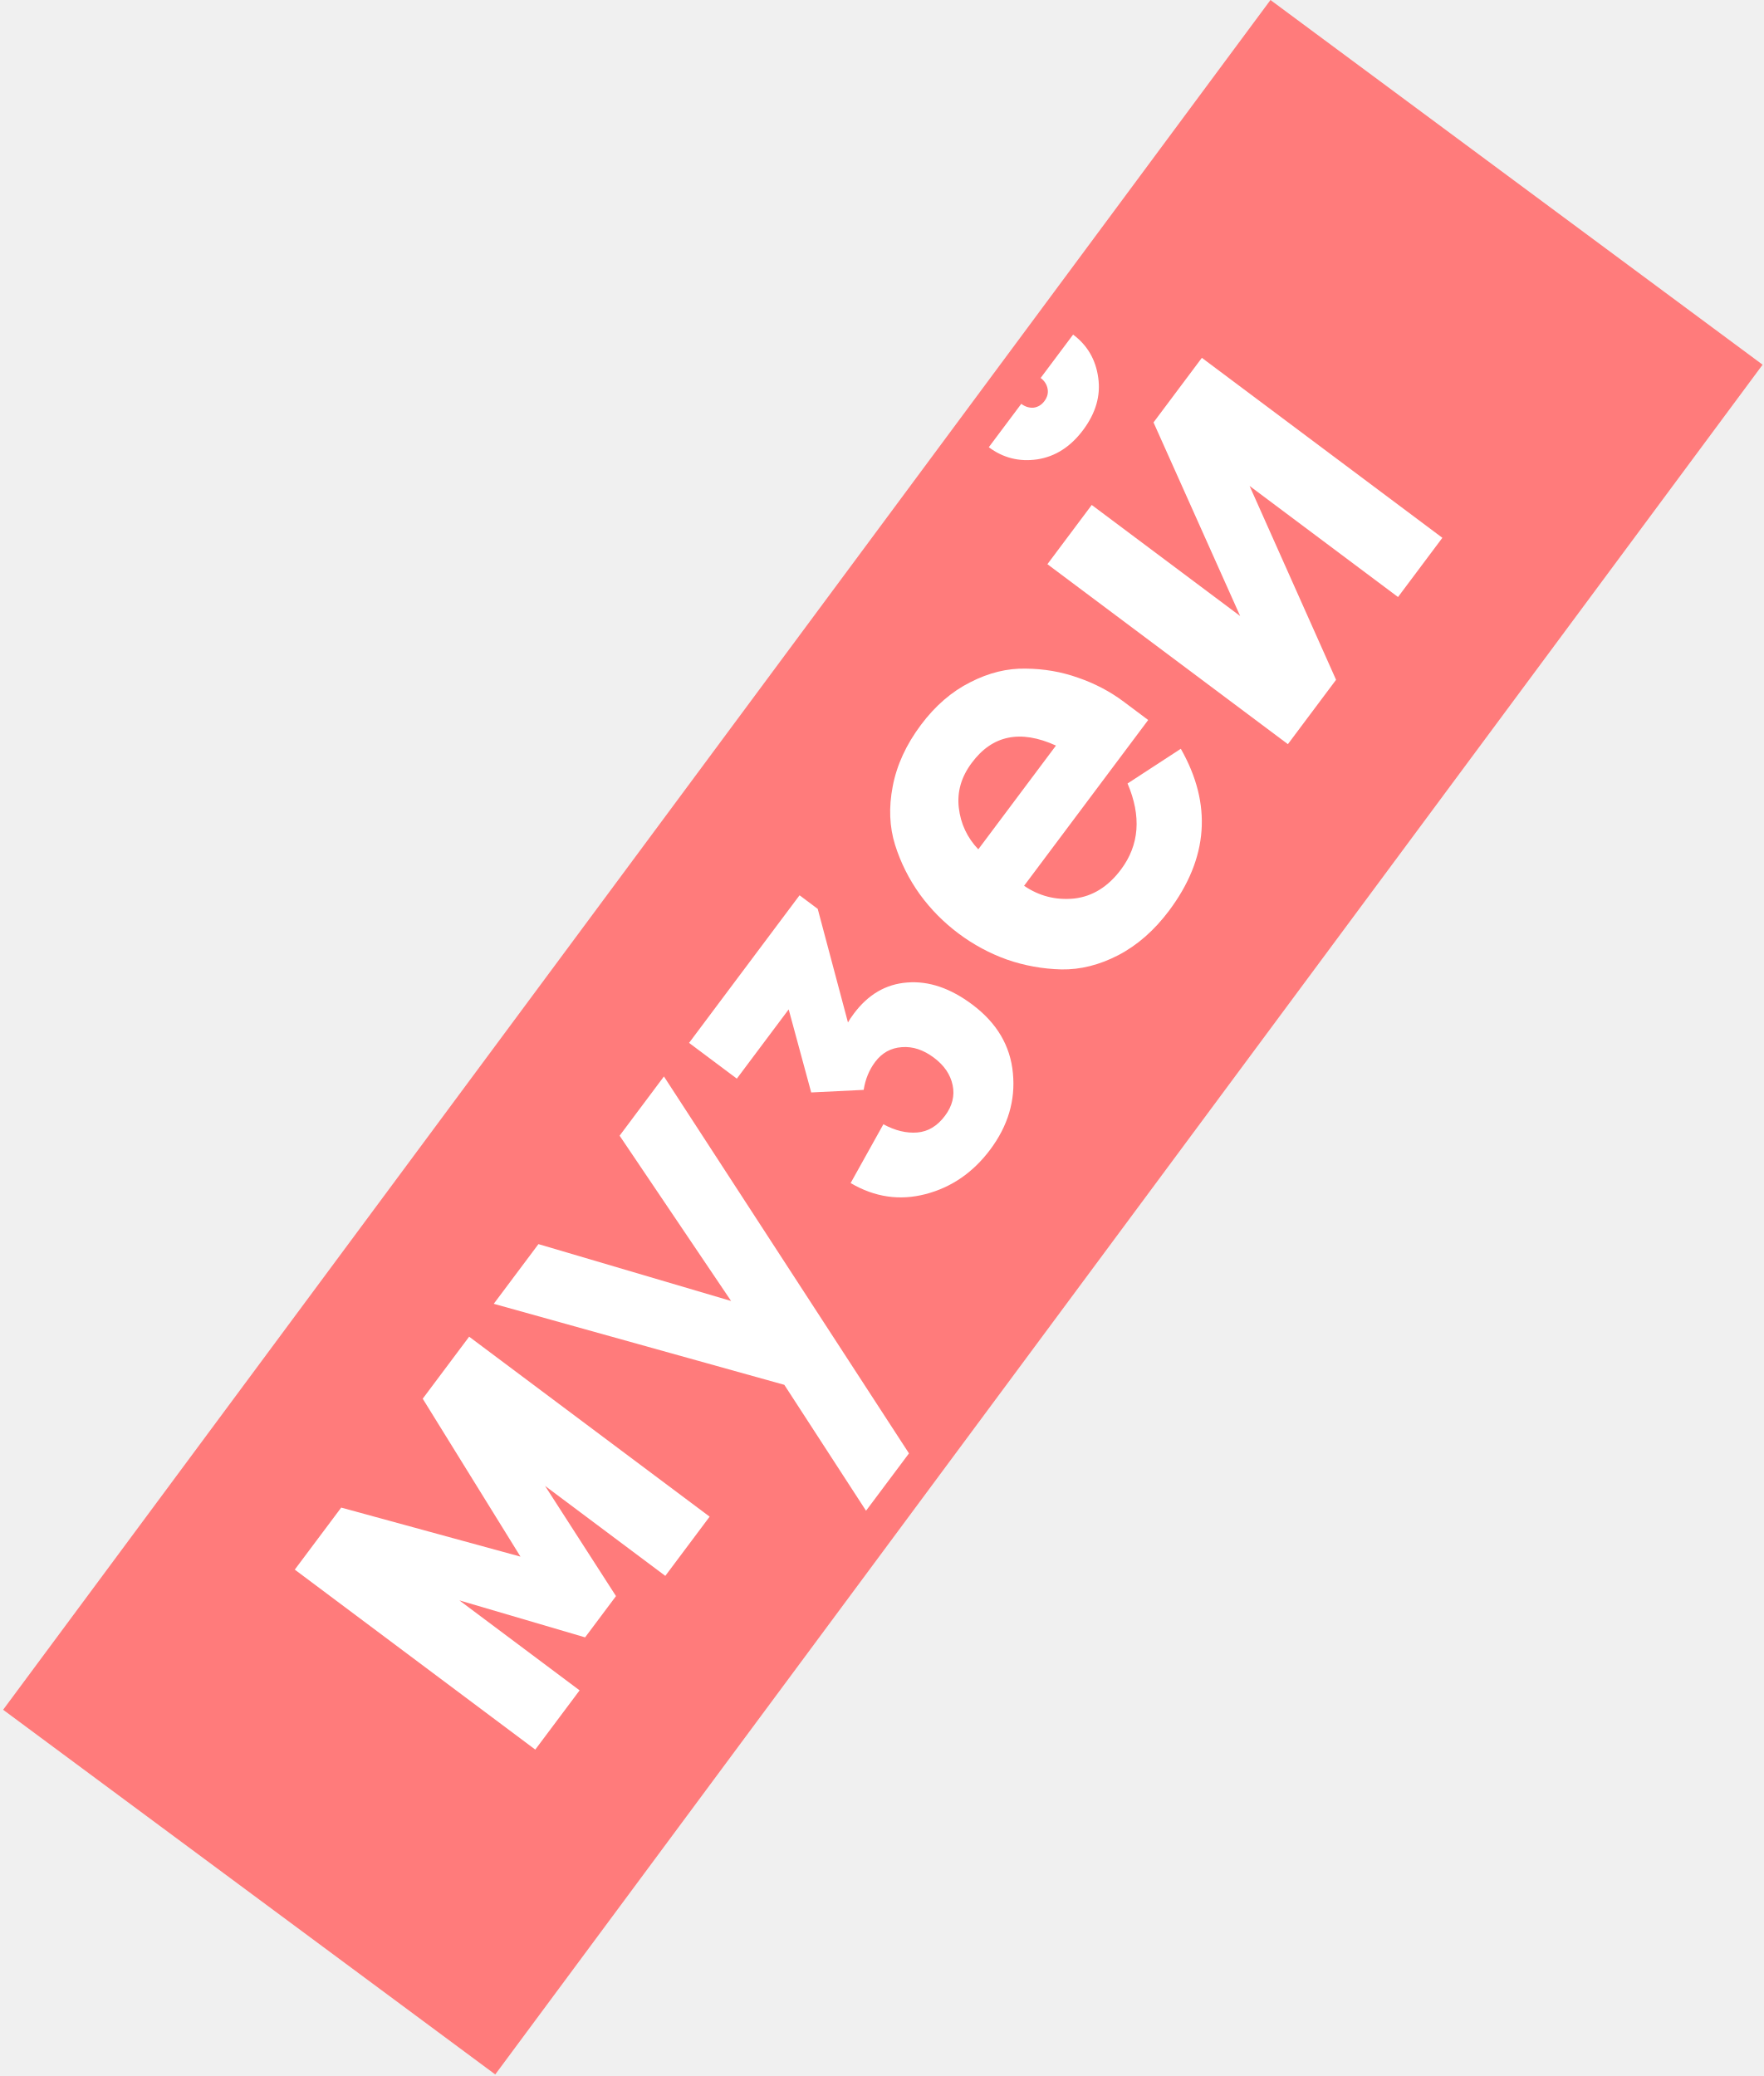
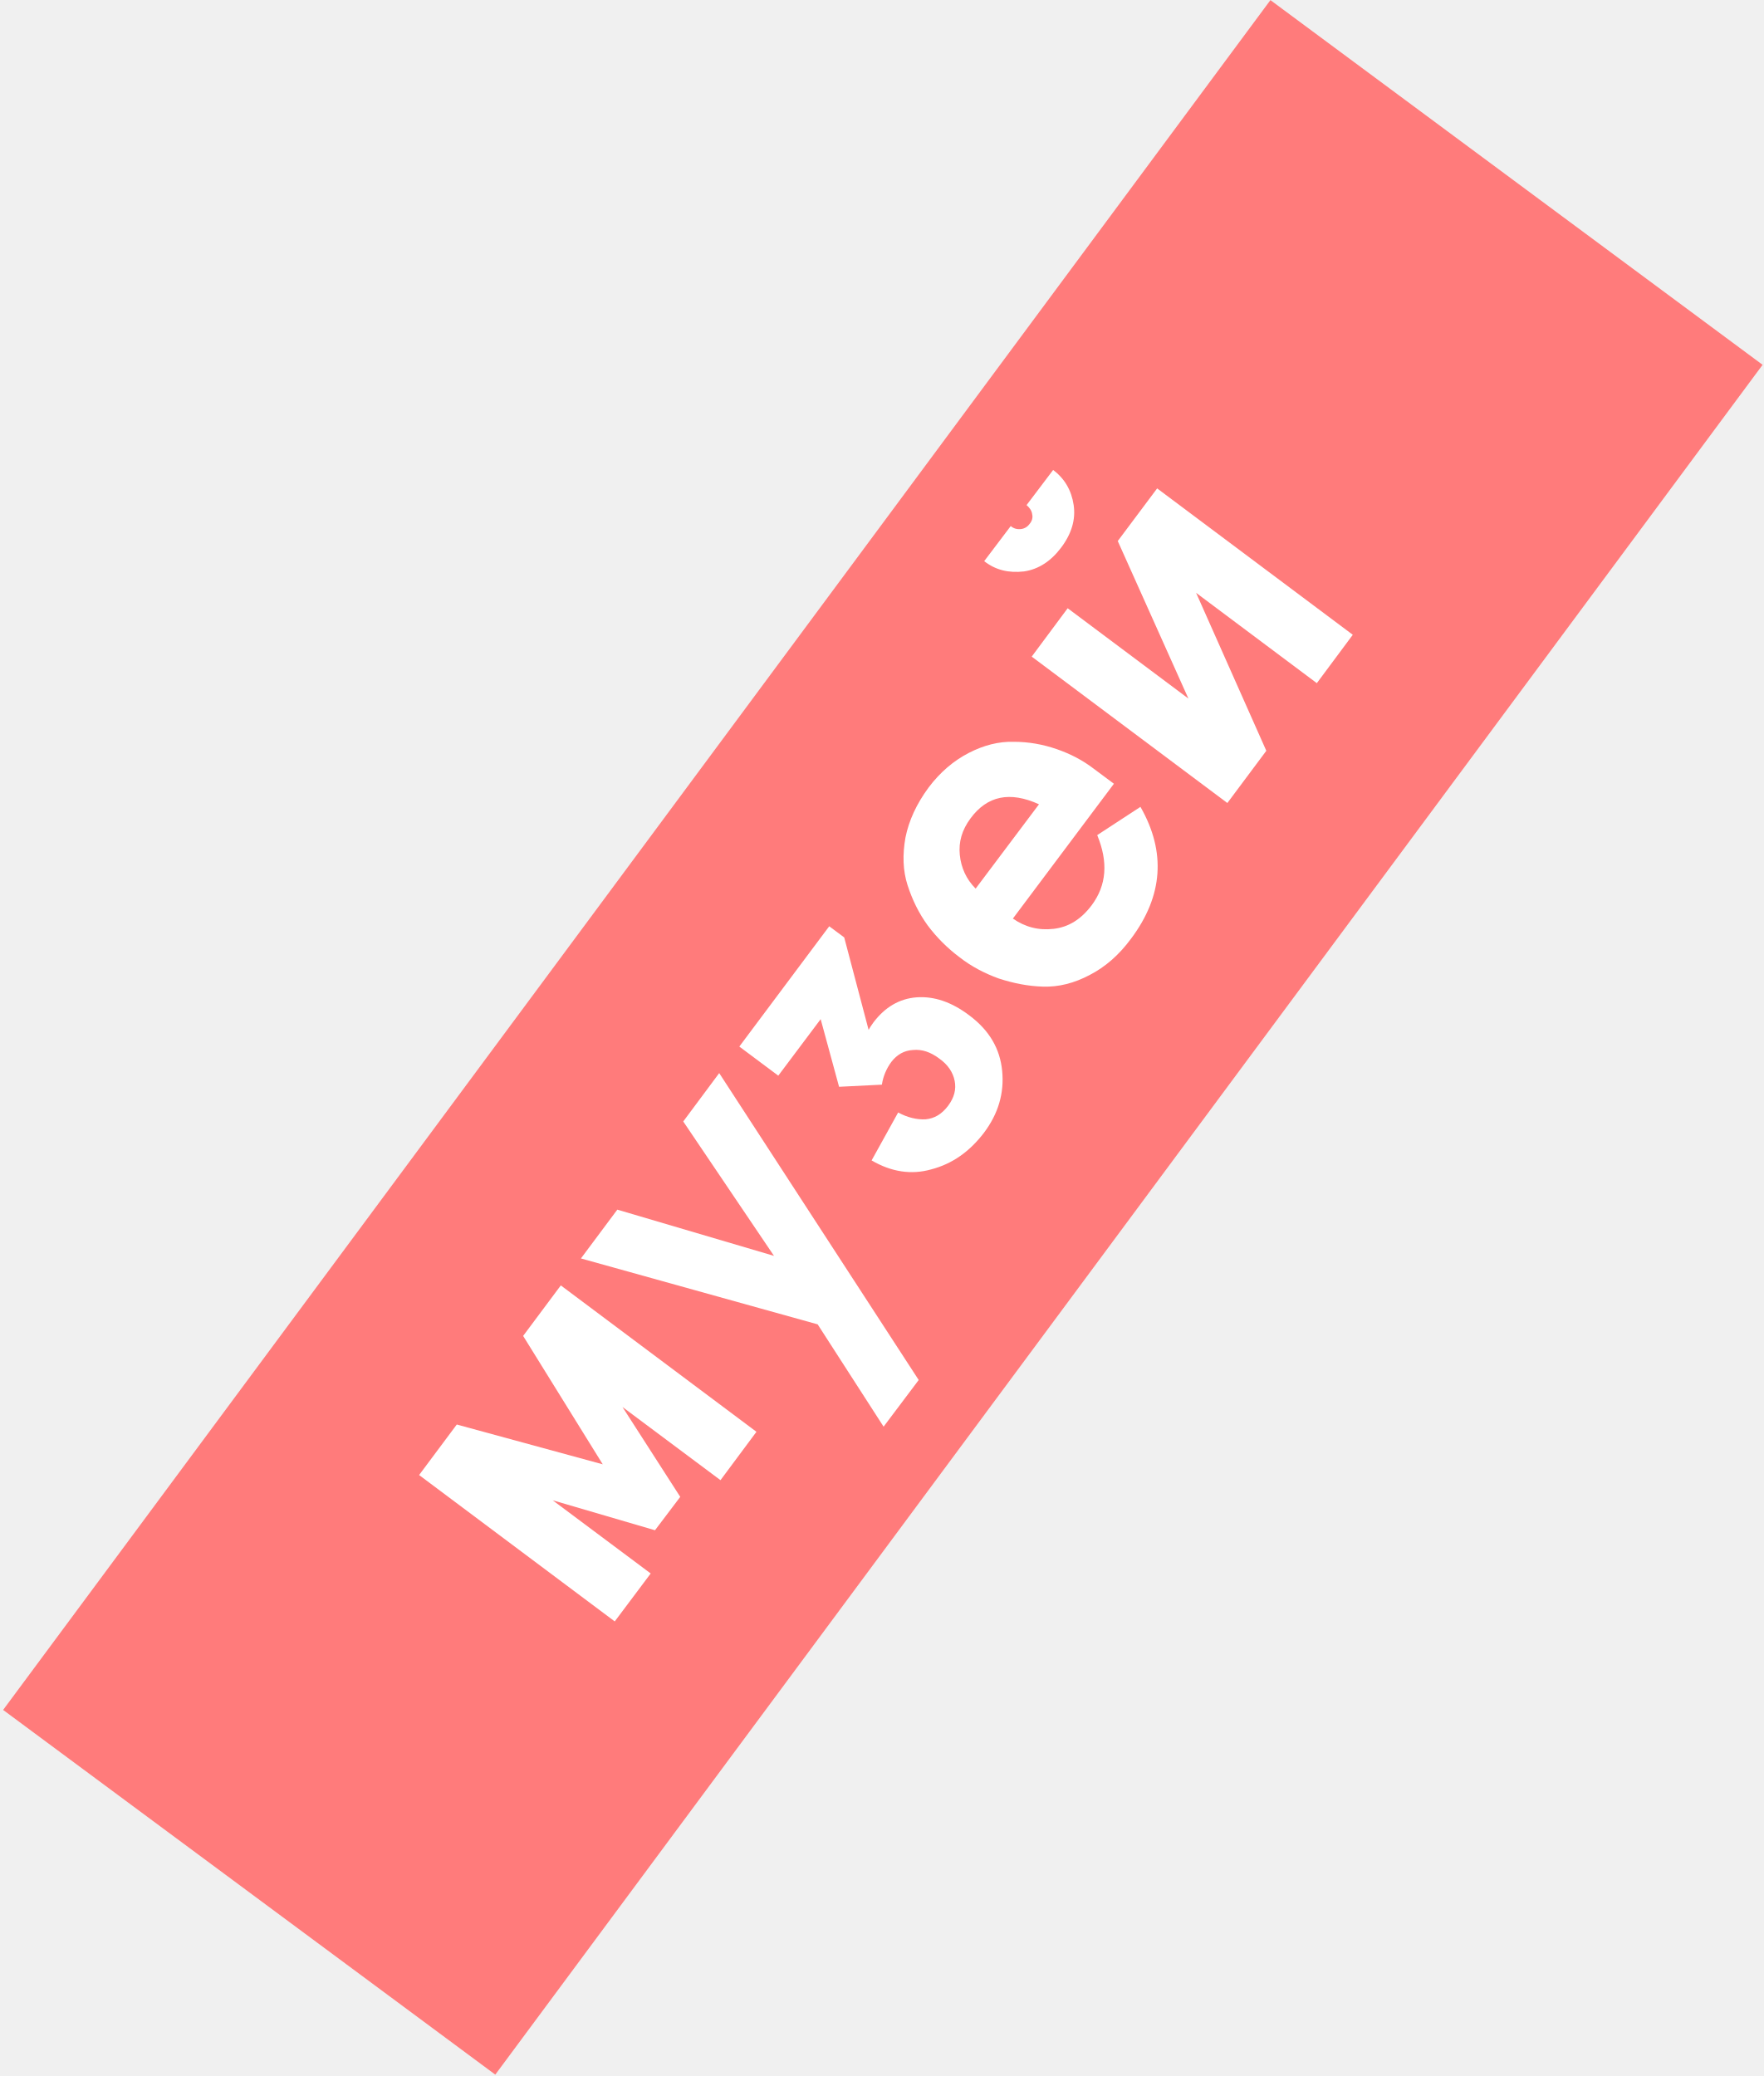
- <svg xmlns="http://www.w3.org/2000/svg" width="412" height="485" viewBox="0 0 412 485" fill="none">
-   <rect x="0.73" y="399.438" width="497.183" height="143.088" transform="rotate(-53.456 0.730469 399.438)" fill="#FF7B7B" />
-   <path d="M125.035 408.743L68.859 366.698L79.704 352.208L121.578 363.662L98.744 326.769L109.589 312.279L165.765 354.324L155.409 368.16L127.321 347.138L143.891 372.883L136.675 382.525L107.303 373.884L135.391 394.907L125.035 408.743Z" fill="white" />
-   <path d="M115.338 304.598L125.776 290.653L170.779 303.939L144.734 265.322L155.09 251.486L212.329 339.541L202.299 352.941L183.211 323.526L115.338 304.598Z" fill="white" />
-   <path d="M198.7 276.392L206.35 262.655C209.089 264.138 211.724 264.779 214.254 264.576C216.783 264.373 218.945 263.073 220.739 260.676C222.452 258.388 223.049 256.002 222.53 253.518C222.012 251.033 220.555 248.895 218.16 247.102C215.692 245.255 213.193 244.433 210.664 244.636C208.097 244.812 206.012 245.971 204.409 248.114C203.023 249.966 202.135 252.135 201.747 254.62L189.492 255.222L184.229 235.815L172.12 251.994L160.961 243.642L186.769 209.16L191.015 212.337L198.078 238.871C198.332 238.381 198.798 237.682 199.478 236.774C202.821 232.307 206.977 229.893 211.946 229.533C216.942 229.136 221.999 230.853 227.116 234.682C232.849 238.974 236.013 244.316 236.606 250.71C237.227 257.067 235.458 263.024 231.299 268.58C227.304 273.918 222.278 277.381 216.221 278.967C210.165 280.553 204.325 279.695 198.7 276.392Z" fill="white" />
-   <path d="M235.229 224.182C231.166 222.727 227.392 220.696 223.909 218.089C220.425 215.481 217.412 212.434 214.871 208.945C212.321 205.393 210.391 201.541 209.083 197.389C207.765 193.173 207.581 188.616 208.53 183.717C209.47 178.754 211.666 173.967 215.118 169.355C218.461 164.888 222.308 161.563 226.66 159.381C230.974 157.171 235.277 156.113 239.566 156.207C243.846 156.237 247.931 156.944 251.823 158.326C255.741 159.673 259.297 161.541 262.49 163.931L268.206 168.209L239.217 206.94C242.737 209.347 246.637 210.34 250.917 209.917C255.188 209.431 258.831 207.172 261.849 203.141C266.143 197.403 266.656 190.704 263.386 183.044L275.827 174.933C283.189 187.866 282.277 200.469 273.09 212.744C269.638 217.356 265.682 220.826 261.222 223.154C256.789 225.446 252.365 226.554 247.949 226.478C243.56 226.366 239.32 225.601 235.229 224.182ZM228.521 198.424L246.664 174.183C238.346 170.394 231.786 171.745 226.984 178.236C224.538 181.505 223.534 185.003 223.971 188.73C224.409 192.457 225.925 195.688 228.521 198.424Z" fill="white" />
-   <path d="M300.84 173.852L244.665 131.807L255.02 117.97L289.695 143.922L269.453 98.686L280.747 83.597L336.923 125.642L326.567 139.479L291.893 113.526L312.093 158.817L300.84 173.852ZM230.977 104.479L238.561 94.347C239.468 95.026 240.434 95.324 241.458 95.241C242.474 95.095 243.308 94.586 243.96 93.714C244.64 92.806 244.893 91.863 244.72 90.883C244.538 89.841 243.993 88.98 243.086 88.301L250.67 78.168C254.008 80.667 255.965 84.03 256.539 88.255C257.14 92.445 255.959 96.519 252.996 100.477C250.061 104.399 246.485 106.681 242.269 107.321C238.08 107.925 234.316 106.978 230.977 104.479Z" fill="white" />
+ <svg xmlns="http://www.w3.org/2000/svg" version="1.1" id="Слой_1" x="0px" y="0px" viewBox="0 0 412 485" style="enable-background:new 0 0 412 485;" xml:space="preserve">
+   <style type="text/css">
+ 	.st0{fill:#FF7B7B;}
+ 	.st1{fill:#FFFFFF;}
+ </style>
+   <rect x="-42.4" y="170.8" transform="matrix(0.5954 -0.8034 0.8034 0.5954 -111.2471 263.7183)" class="st0" width="497.2" height="143.1" />
+   <path class="st1" d="M143.6,378.8l-45.7-34.2l8.8-11.8l34.1,9.3l-18.6-30l8.8-11.8l45.7,34.2l-8.4,11.3l-22.9-17.1l13.5,21l-5.9,7.8  l-23.9-7l22.9,17.1L143.6,378.8z" />
+   <path class="st1" d="M135.7,294l8.5-11.4l36.6,10.8l-21.2-31.4l8.4-11.3l46.6,71.7l-8.2,10.9L191,309.4L135.7,294z" />
+   <path class="st1" d="M203.6,271.1l6.2-11.2c2.2,1.2,4.4,1.7,6.4,1.6c2.1-0.2,3.8-1.2,5.3-3.2c1.4-1.9,1.9-3.8,1.5-5.8  c-0.4-2-1.6-3.8-3.6-5.2c-2-1.5-4-2.2-6.1-2c-2.1,0.1-3.8,1.1-5.1,2.8c-1.1,1.5-1.9,3.3-2.2,5.3l-10,0.5l-4.3-15.8l-9.9,13.2  l-9.1-6.8l21-28.1l3.5,2.6l5.7,21.6c0.2-0.4,0.6-1,1.1-1.7c2.7-3.6,6.1-5.6,10.1-5.9c4.1-0.3,8.2,1.1,12.3,4.2  c4.7,3.5,7.2,7.8,7.7,13c0.5,5.2-0.9,10-4.3,14.5c-3.3,4.3-7.3,7.2-12.3,8.5C212.9,274.5,208.2,273.8,203.6,271.1z" />
+   <path class="st1" d="M233.3,228.6c-3.3-1.2-6.4-2.8-9.2-5c-2.8-2.1-5.3-4.6-7.4-7.4c-2.1-2.9-3.6-6-4.7-9.4  c-1.1-3.4-1.2-7.1-0.5-11.1c0.8-4,2.6-7.9,5.4-11.7c2.7-3.6,5.9-6.3,9.4-8.1c3.5-1.8,7-2.7,10.5-2.6c3.5,0,6.8,0.6,10,1.7  c3.2,1.1,6.1,2.6,8.7,4.6l4.7,3.5l-23.6,31.5c2.9,2,6,2.8,9.5,2.4c3.5-0.4,6.4-2.2,8.9-5.5c3.5-4.7,3.9-10.1,1.3-16.4l10.1-6.6  c6,10.5,5.3,20.8-2.2,30.8c-2.8,3.8-6,6.6-9.7,8.5c-3.6,1.9-7.2,2.8-10.8,2.7C240.1,230.4,236.7,229.7,233.3,228.6z M227.9,207.6  l14.8-19.7c-6.8-3.1-12.1-2-16,3.3c-2,2.7-2.8,5.5-2.5,8.5C224.5,202.7,225.7,205.4,227.9,207.6z" />
+   <path class="st1" d="M286.7,187.6L241,153.4l8.4-11.3l28.2,21.1l-16.5-36.8l9.2-12.3l45.7,34.2l-8.4,11.3l-28.2-21.1l16.4,36.9  L286.7,187.6z M229.9,131.1l6.2-8.2c0.7,0.6,1.5,0.8,2.4,0.7c0.8-0.1,1.5-0.5,2-1.2c0.6-0.7,0.8-1.5,0.6-2.3  c-0.1-0.8-0.6-1.5-1.3-2.1l6.2-8.2c2.7,2,4.3,4.8,4.8,8.2c0.5,3.4-0.5,6.7-2.9,9.9c-2.4,3.2-5.3,5.1-8.7,5.6  C235.6,133.9,232.6,133.2,229.9,131.1z" />
</svg>
